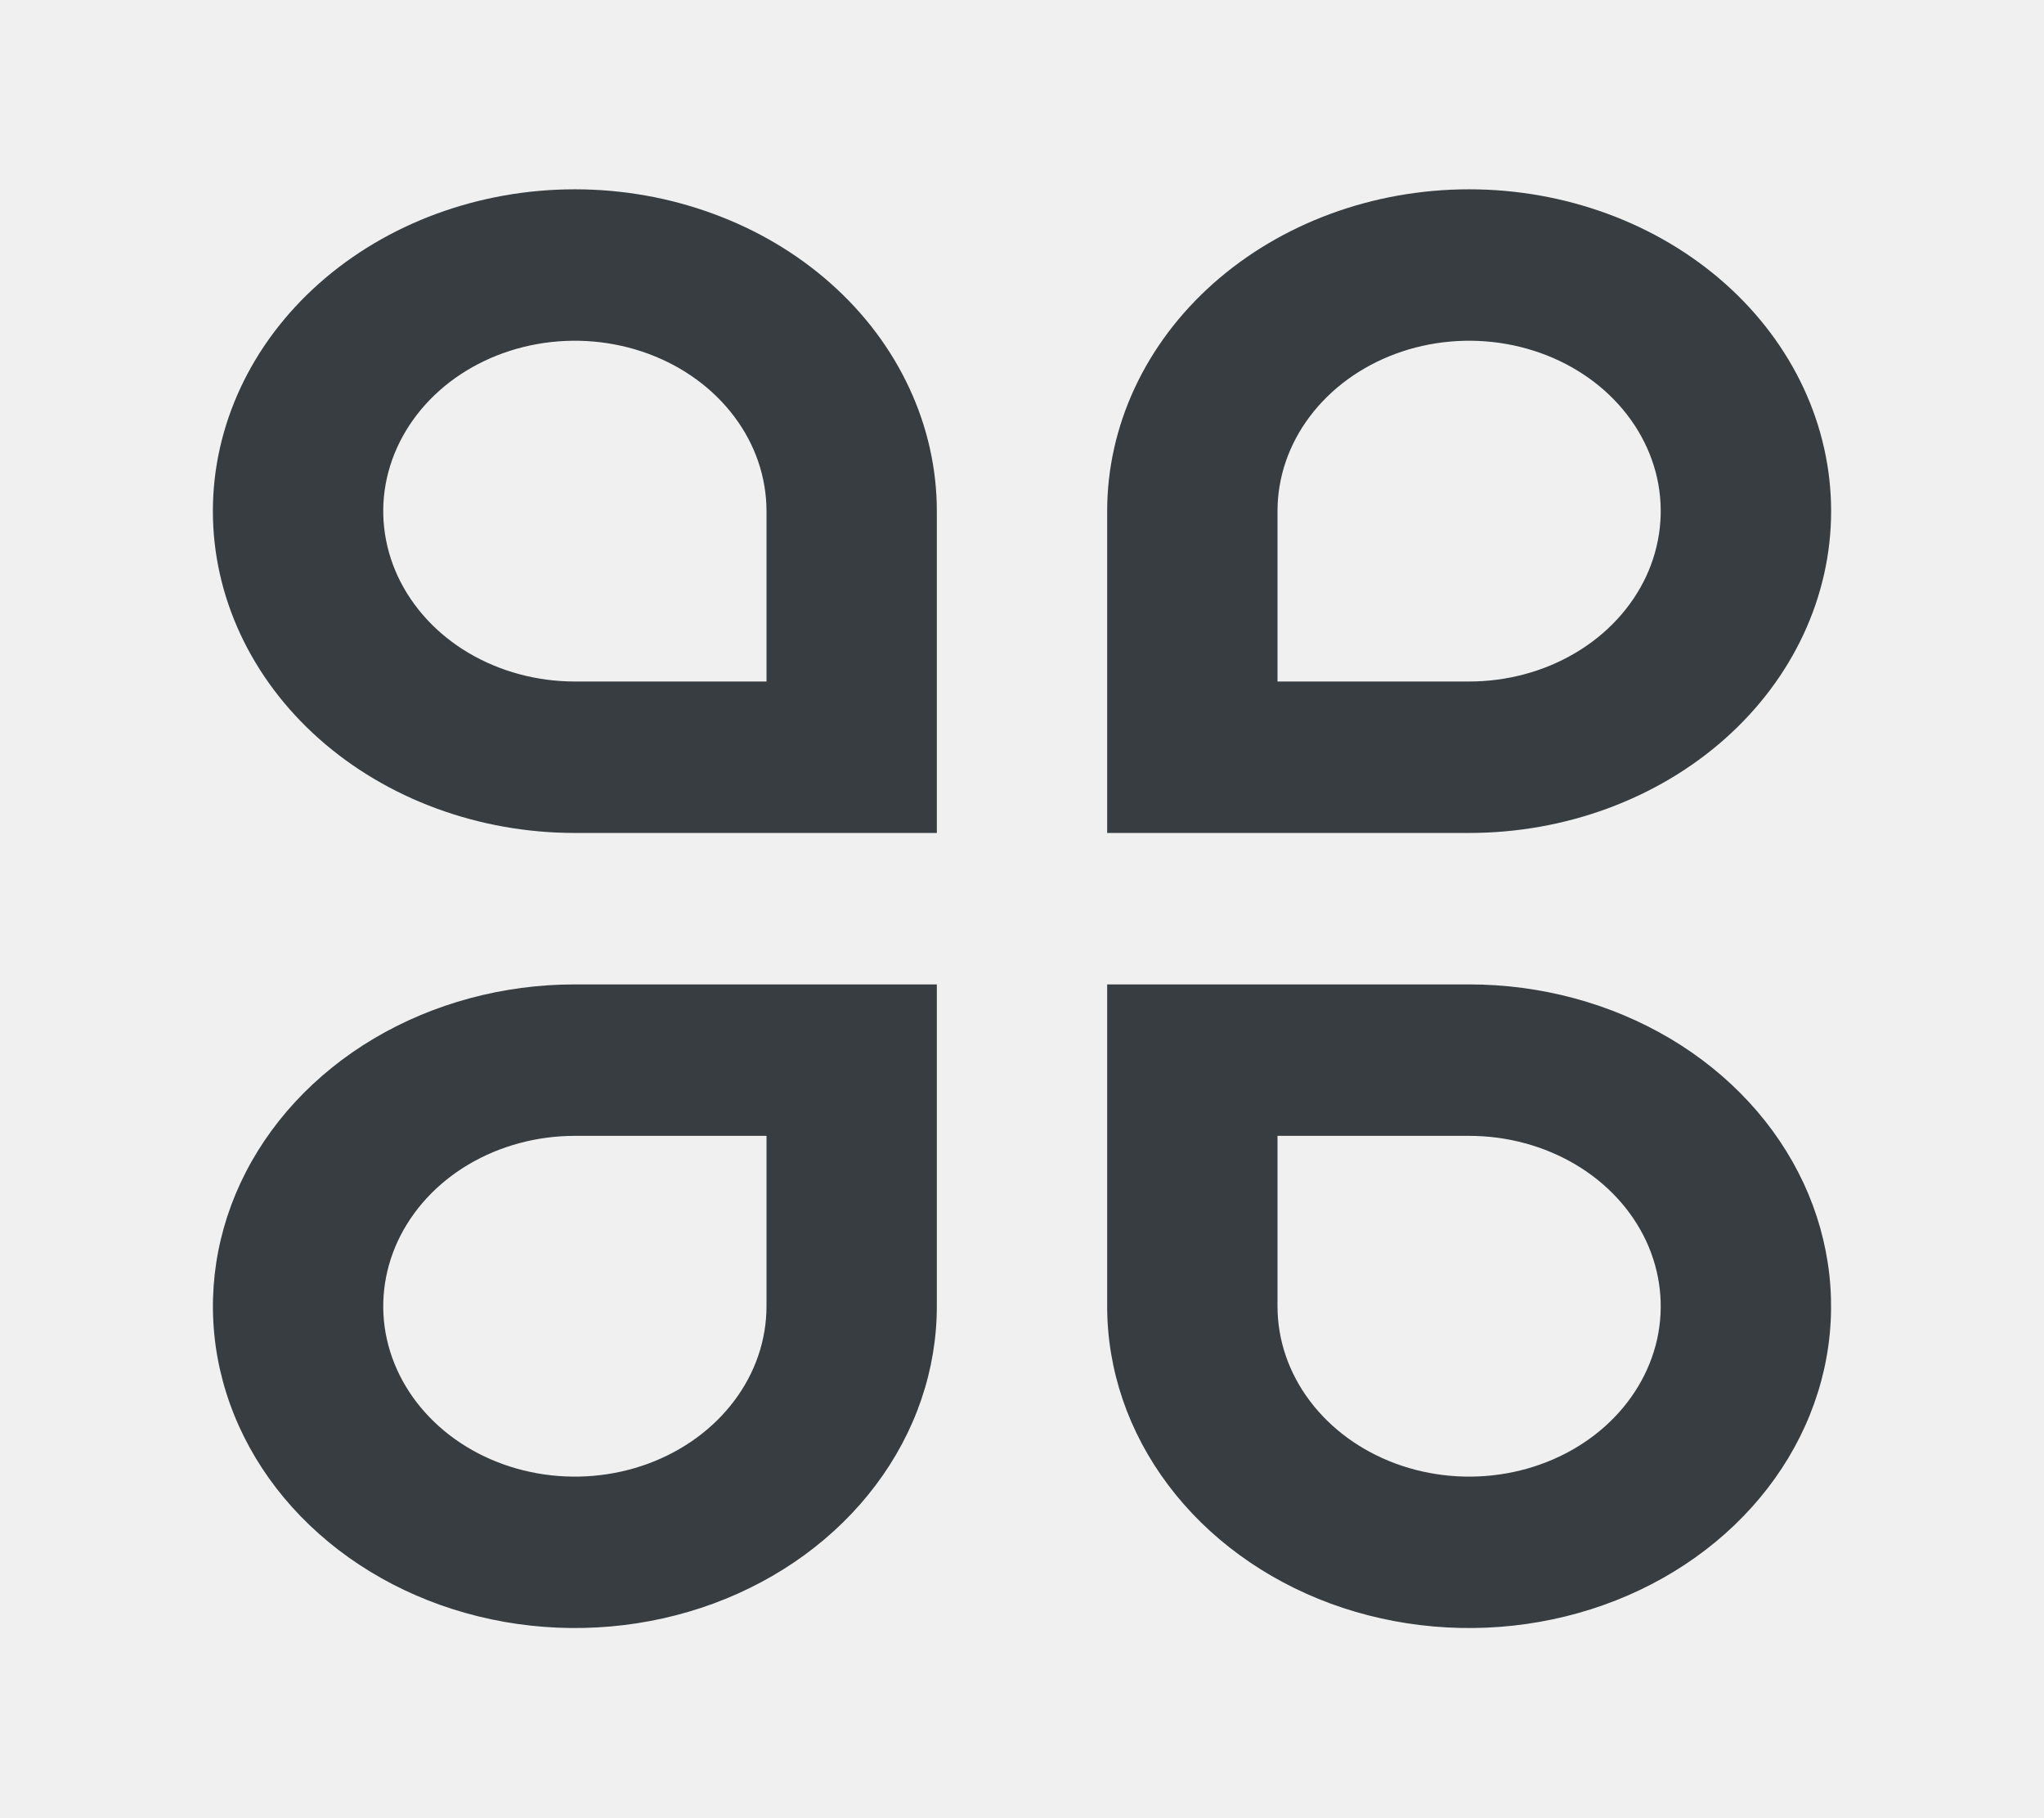
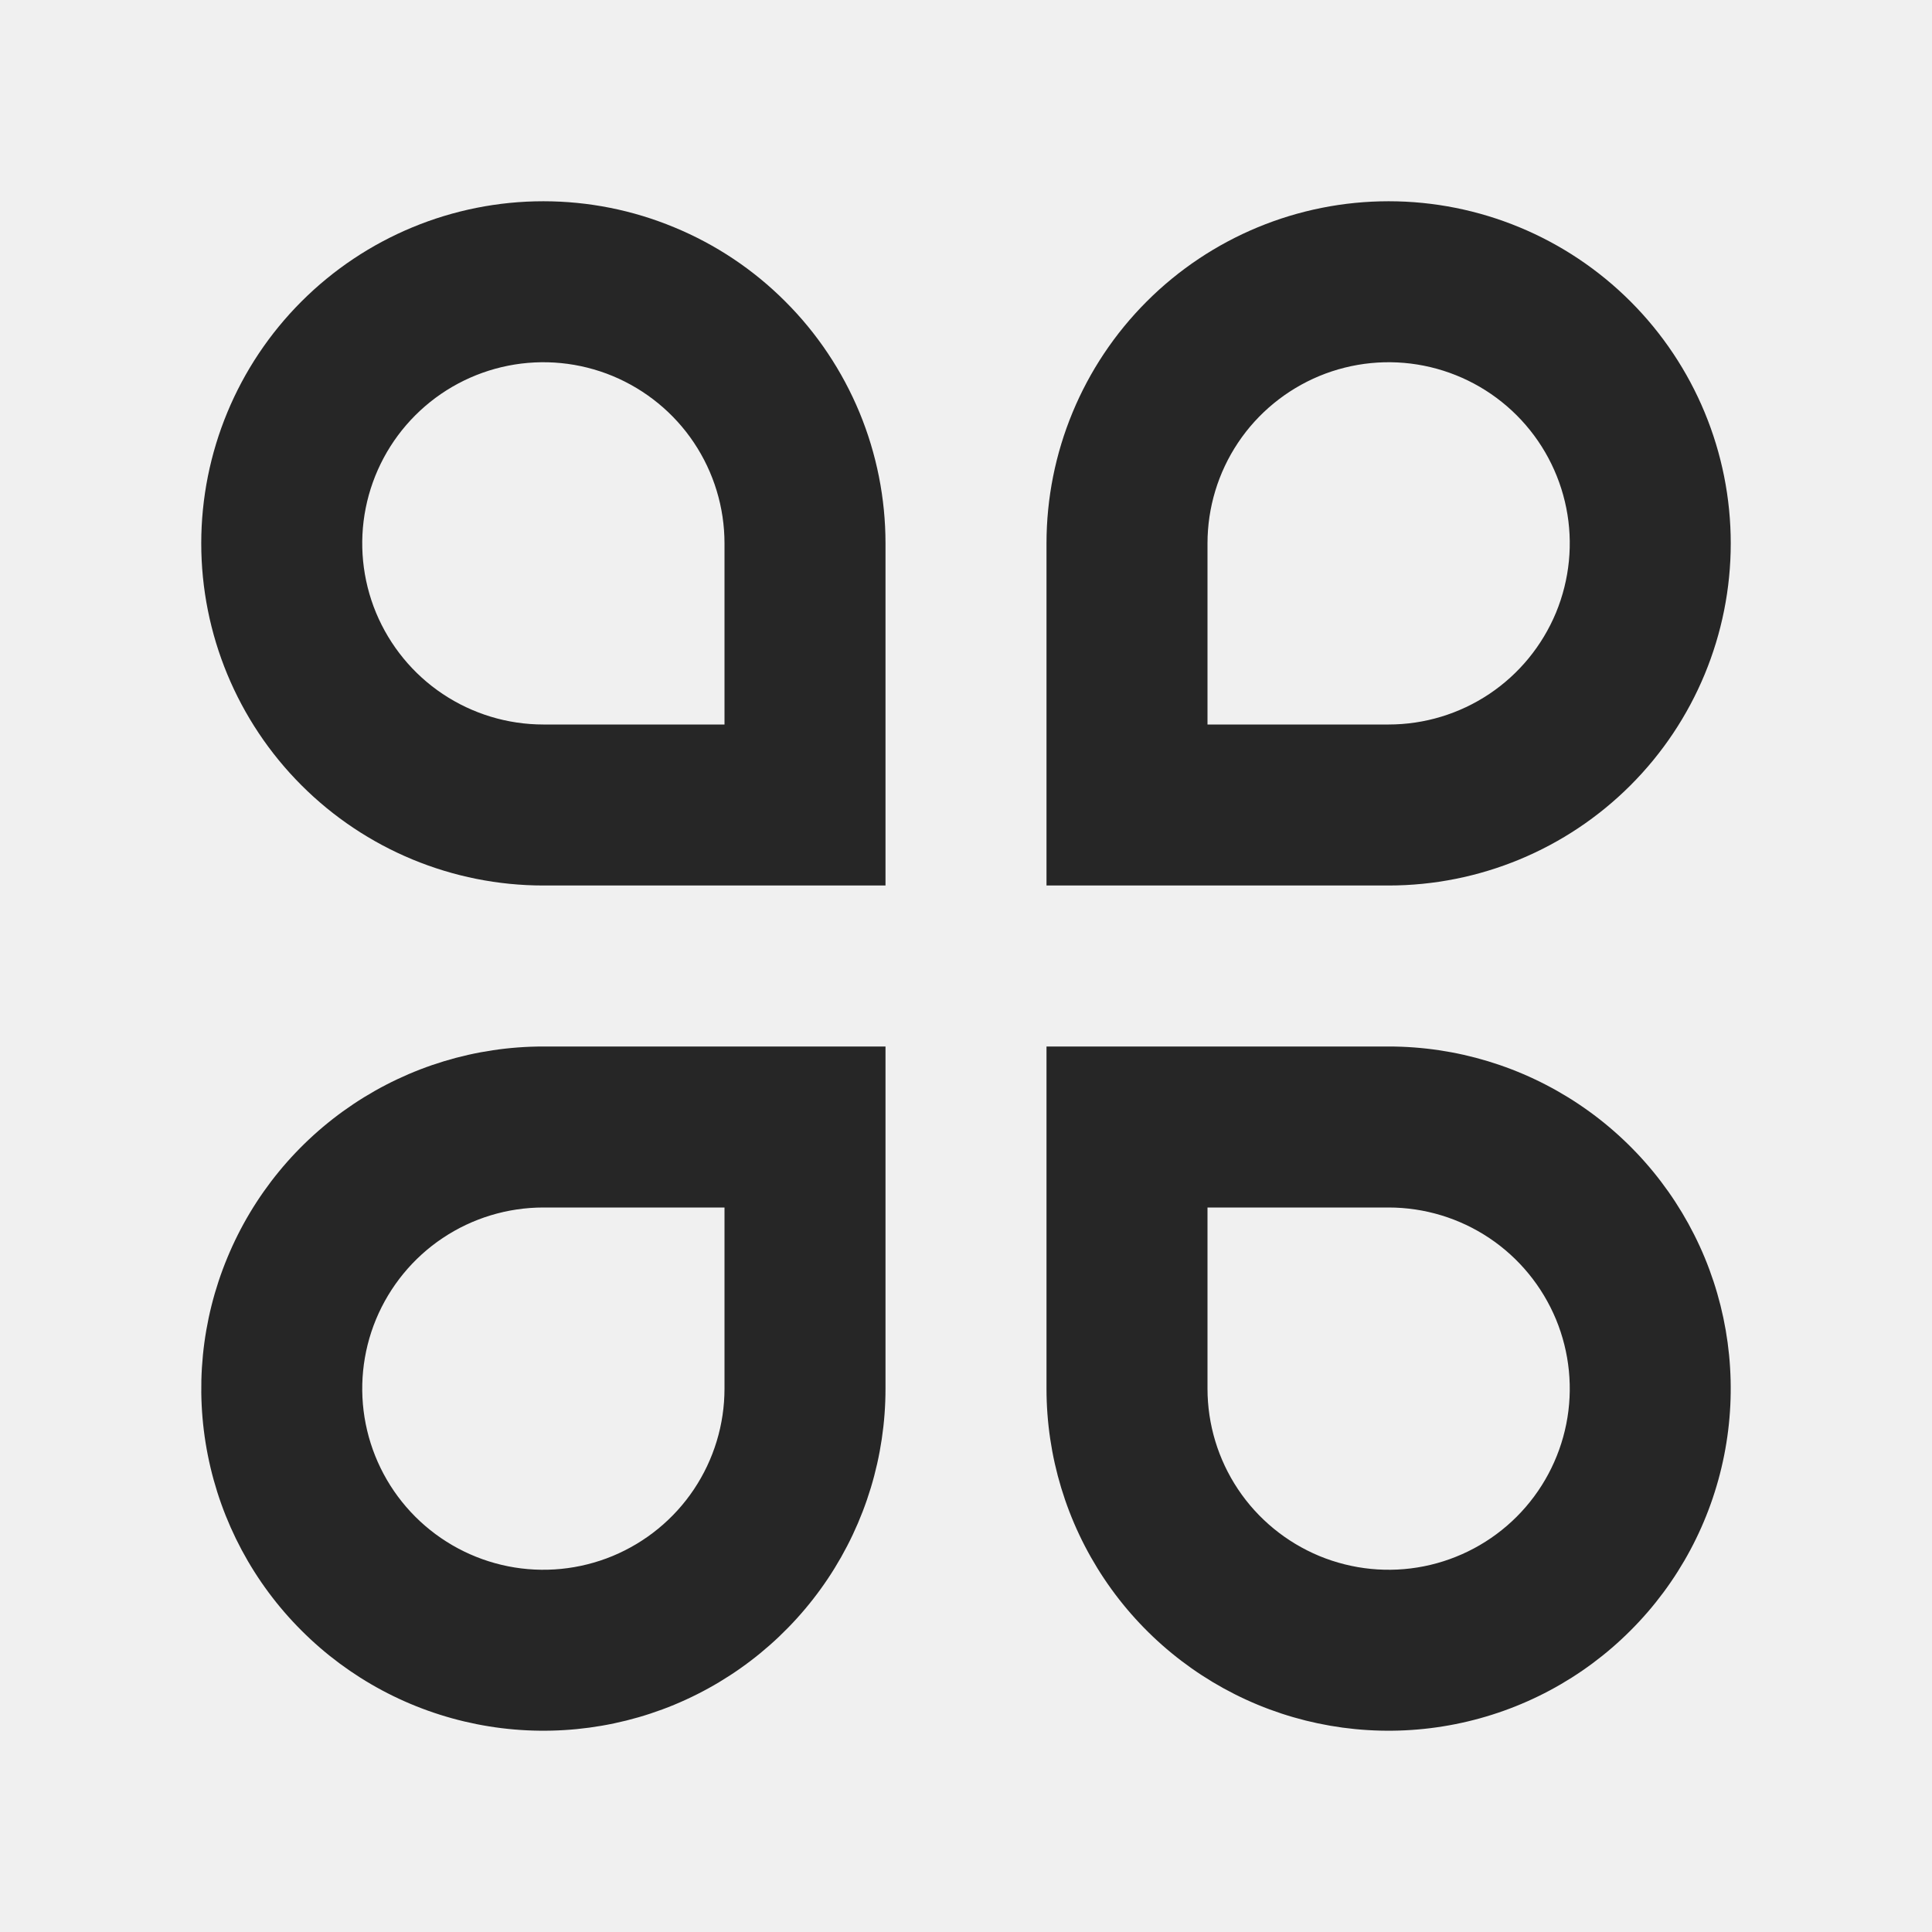
- <svg xmlns="http://www.w3.org/2000/svg" width="27" height="24" viewBox="0 0 27 24" fill="none">
-   <g clip-path="url(#clip0_1379_32809)">
-     <path d="M7.594 2.5C8.222 2.5 8.843 2.61 9.423 2.824C10.004 3.037 10.531 3.35 10.975 3.745C11.419 4.139 11.771 4.608 12.011 5.124C12.251 5.639 12.375 6.192 12.375 6.75V11H7.594C6.326 11 5.11 10.552 4.213 9.755C3.316 8.958 2.812 7.877 2.812 6.75C2.812 5.623 3.316 4.542 4.213 3.745C5.11 2.948 6.326 2.5 7.594 2.5V2.5ZM10.125 9V6.75C10.125 6.305 9.977 5.87 9.698 5.5C9.42 5.13 9.025 4.842 8.562 4.671C8.1 4.501 7.591 4.456 7.1 4.543C6.609 4.63 6.158 4.844 5.804 5.159C5.45 5.474 5.209 5.875 5.111 6.311C5.013 6.747 5.064 7.2 5.255 7.611C5.447 8.022 5.771 8.374 6.187 8.621C6.604 8.868 7.093 9 7.594 9H10.125ZM7.594 13H12.375V17.25C12.375 18.091 12.095 18.912 11.569 19.611C11.044 20.31 10.297 20.855 9.423 21.177C8.55 21.498 7.588 21.582 6.661 21.418C5.734 21.254 4.882 20.85 4.213 20.255C3.544 19.661 3.089 18.904 2.904 18.079C2.72 17.255 2.815 16.4 3.176 15.624C3.538 14.847 4.151 14.183 4.937 13.716C5.724 13.249 6.648 13 7.594 13V13ZM7.594 15C7.093 15 6.604 15.132 6.187 15.379C5.771 15.626 5.447 15.978 5.255 16.389C5.064 16.8 5.013 17.253 5.111 17.689C5.209 18.125 5.45 18.526 5.804 18.841C6.158 19.156 6.609 19.37 7.1 19.457C7.591 19.544 8.1 19.499 8.562 19.329C9.025 19.158 9.42 18.87 9.698 18.5C9.977 18.13 10.125 17.695 10.125 17.25V15H7.594ZM19.406 2.5C20.674 2.5 21.89 2.948 22.787 3.745C23.684 4.542 24.188 5.623 24.188 6.75C24.188 7.877 23.684 8.958 22.787 9.755C21.89 10.552 20.674 11 19.406 11H14.625V6.75C14.625 5.623 15.129 4.542 16.025 3.745C16.922 2.948 18.138 2.5 19.406 2.5V2.5ZM19.406 9C19.907 9 20.396 8.868 20.812 8.621C21.229 8.374 21.553 8.022 21.745 7.611C21.936 7.2 21.986 6.747 21.889 6.311C21.791 5.875 21.55 5.474 21.196 5.159C20.842 4.844 20.391 4.63 19.9 4.543C19.409 4.456 18.9 4.501 18.438 4.671C17.975 4.842 17.58 5.13 17.302 5.5C17.023 5.87 16.875 6.305 16.875 6.75V9H19.406ZM14.625 13H19.406C20.352 13 21.276 13.249 22.063 13.716C22.849 14.183 23.462 14.847 23.824 15.624C24.185 16.4 24.28 17.255 24.096 18.079C23.911 18.904 23.456 19.661 22.787 20.255C22.118 20.85 21.267 21.254 20.339 21.418C19.412 21.582 18.45 21.498 17.576 21.177C16.703 20.855 15.956 20.31 15.431 19.611C14.905 18.912 14.625 18.091 14.625 17.25V13ZM16.875 15V17.25C16.875 17.695 17.023 18.13 17.302 18.5C17.58 18.87 17.975 19.158 18.438 19.329C18.9 19.499 19.409 19.544 19.9 19.457C20.391 19.37 20.842 19.156 21.196 18.841C21.55 18.526 21.791 18.125 21.889 17.689C21.986 17.253 21.936 16.8 21.745 16.389C21.553 15.978 21.229 15.626 20.812 15.379C20.396 15.132 19.907 15 19.406 15H16.875Z" fill="#373D40" />
+ <svg xmlns="http://www.w3.org/2000/svg" width="24" height="24" viewBox="0 0 24 24" fill="none">
+   <g clip-path="url(#clip0_2190_16532)">
+     <path d="M6.75 2.5C7.308 2.5 7.861 2.61 8.376 2.824C8.892 3.037 9.361 3.35 9.755 3.745C10.15 4.139 10.463 4.608 10.677 5.124C10.89 5.639 11 6.192 11 6.75V11H6.75C5.623 11 4.542 10.552 3.745 9.755C2.948 8.958 2.5 7.877 2.5 6.75C2.5 5.623 2.948 4.542 3.745 3.745C4.542 2.948 5.623 2.5 6.75 2.5ZM9 9V6.75C9 6.305 8.868 5.87 8.621 5.5C8.374 5.13 8.022 4.842 7.611 4.671C7.2 4.501 6.748 4.456 6.311 4.543C5.875 4.63 5.474 4.844 5.159 5.159C4.844 5.474 4.63 5.875 4.543 6.311C4.456 6.747 4.501 7.2 4.671 7.611C4.842 8.022 5.13 8.374 5.5 8.621C5.87 8.868 6.305 9 6.75 9H9ZM6.75 13H11V17.25C11 18.091 10.751 18.912 10.284 19.611C9.817 20.31 9.153 20.855 8.376 21.177C7.6 21.498 6.745 21.582 5.921 21.418C5.096 21.254 4.339 20.85 3.745 20.255C3.15 19.661 2.746 18.904 2.582 18.079C2.418 17.255 2.502 16.4 2.824 15.624C3.145 14.847 3.69 14.183 4.389 13.716C5.088 13.249 5.909 13 6.75 13ZM6.75 15C6.305 15 5.87 15.132 5.5 15.379C5.13 15.626 4.842 15.978 4.671 16.389C4.501 16.8 4.456 17.253 4.543 17.689C4.63 18.125 4.844 18.526 5.159 18.841C5.474 19.156 5.875 19.37 6.311 19.457C6.748 19.544 7.2 19.499 7.611 19.329C8.022 19.158 8.374 18.87 8.621 18.5C8.868 18.13 9 17.695 9 17.25V15H6.75ZM17.25 2.5C18.377 2.5 19.458 2.948 20.255 3.745C21.052 4.542 21.5 5.623 21.5 6.75C21.5 7.877 21.052 8.958 20.255 9.755C19.458 10.552 18.377 11 17.25 11H13V6.75C13 5.623 13.448 4.542 14.245 3.745C15.042 2.948 16.123 2.5 17.25 2.5ZM17.25 9C17.695 9 18.13 8.868 18.5 8.621C18.87 8.374 19.158 8.022 19.329 7.611C19.499 7.2 19.544 6.747 19.457 6.311C19.37 5.875 19.156 5.474 18.841 5.159C18.526 4.844 18.125 4.63 17.689 4.543C17.253 4.456 16.8 4.501 16.389 4.671C15.978 4.842 15.626 5.13 15.379 5.5C15.132 5.87 15 6.305 15 6.75V9H17.25ZM13 13H17.25C18.091 13 18.912 13.249 19.611 13.716C20.31 14.183 20.855 14.847 21.177 15.624C21.498 16.4 21.582 17.255 21.418 18.079C21.254 18.904 20.85 19.661 20.255 20.255C19.661 20.85 18.904 21.254 18.079 21.418C17.255 21.582 16.4 21.498 15.624 21.177C14.847 20.855 14.183 20.31 13.716 19.611C13.249 18.912 13 18.091 13 17.25V13ZM15 15V17.25C15 17.695 15.132 18.13 15.379 18.5C15.626 18.87 15.978 19.158 16.389 19.329C16.8 19.499 17.253 19.544 17.689 19.457C18.125 19.37 18.526 19.156 18.841 18.841C19.156 18.526 19.37 18.125 19.457 17.689C19.544 17.253 19.499 16.8 19.329 16.389C19.158 15.978 18.87 15.626 18.5 15.379C18.13 15.132 17.695 15 17.25 15H15Z" fill="#262626" />
  </g>
  <defs>
-     <clipPath id="clip0_1379_32809">
-       <rect width="27" height="24" fill="white" />
+     <clipPath id="clip0_2190_16532">
+       <rect width="24" height="24" fill="white" />
    </clipPath>
  </defs>
</svg>
